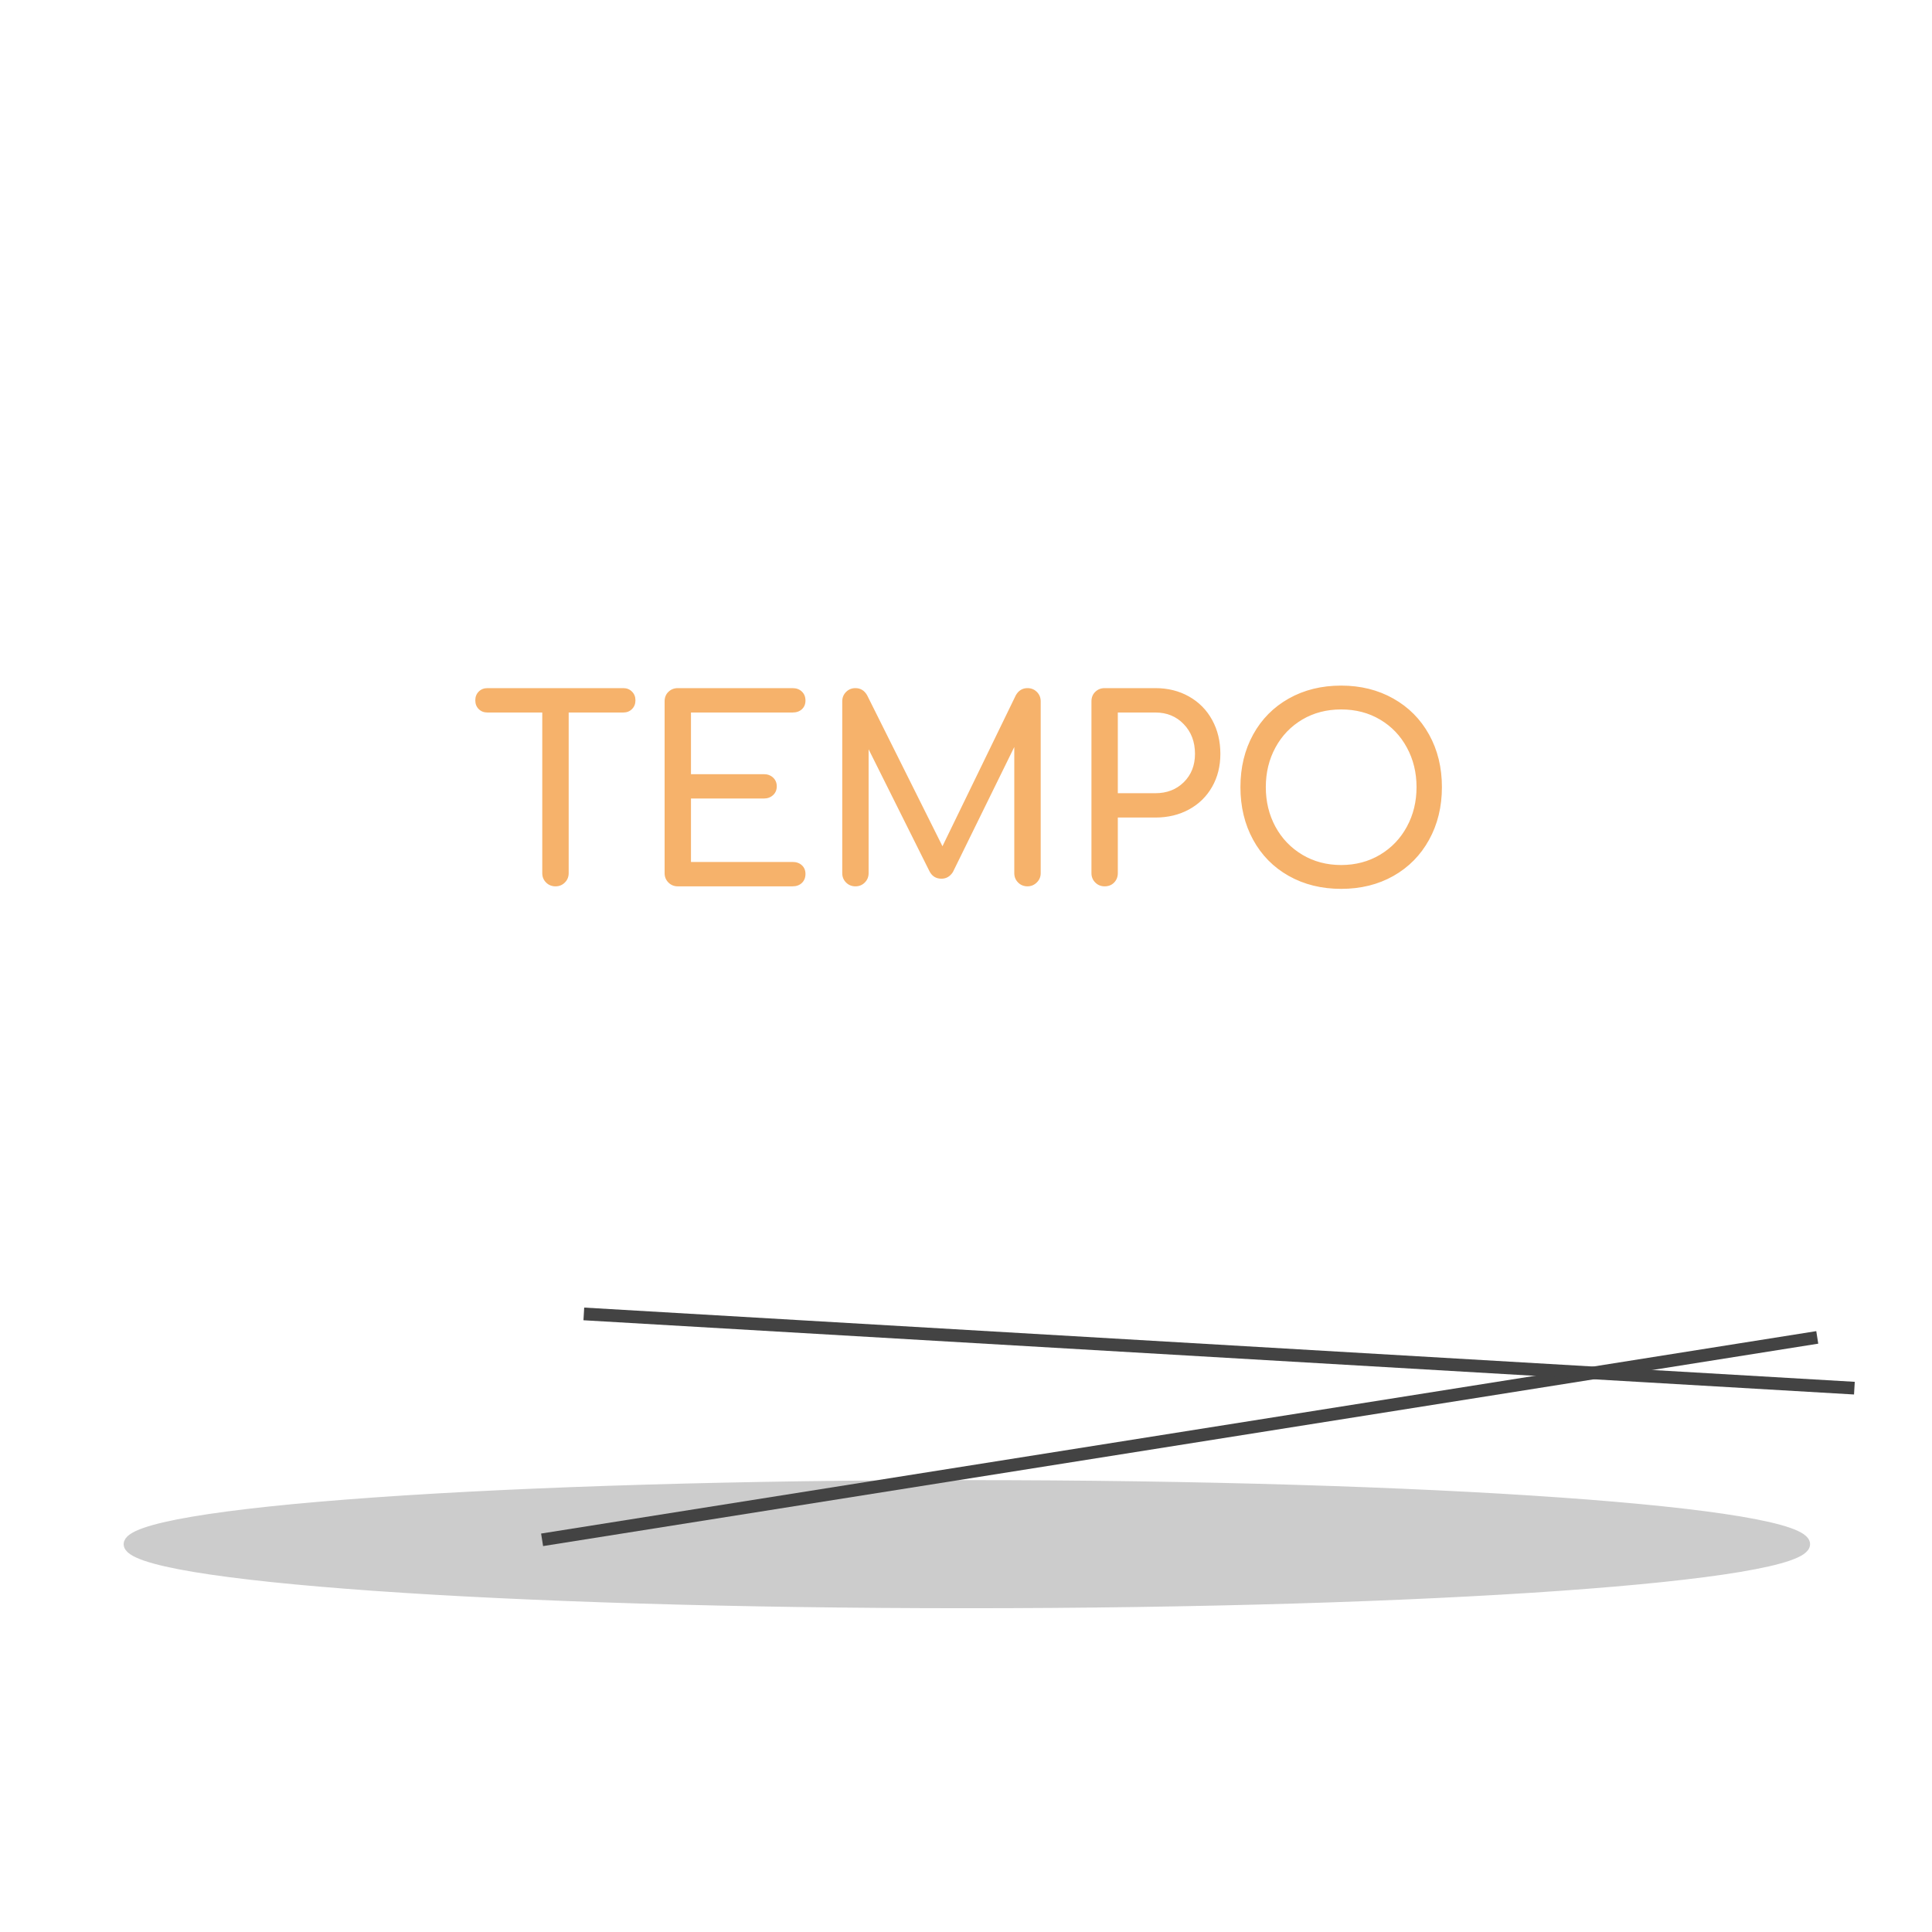
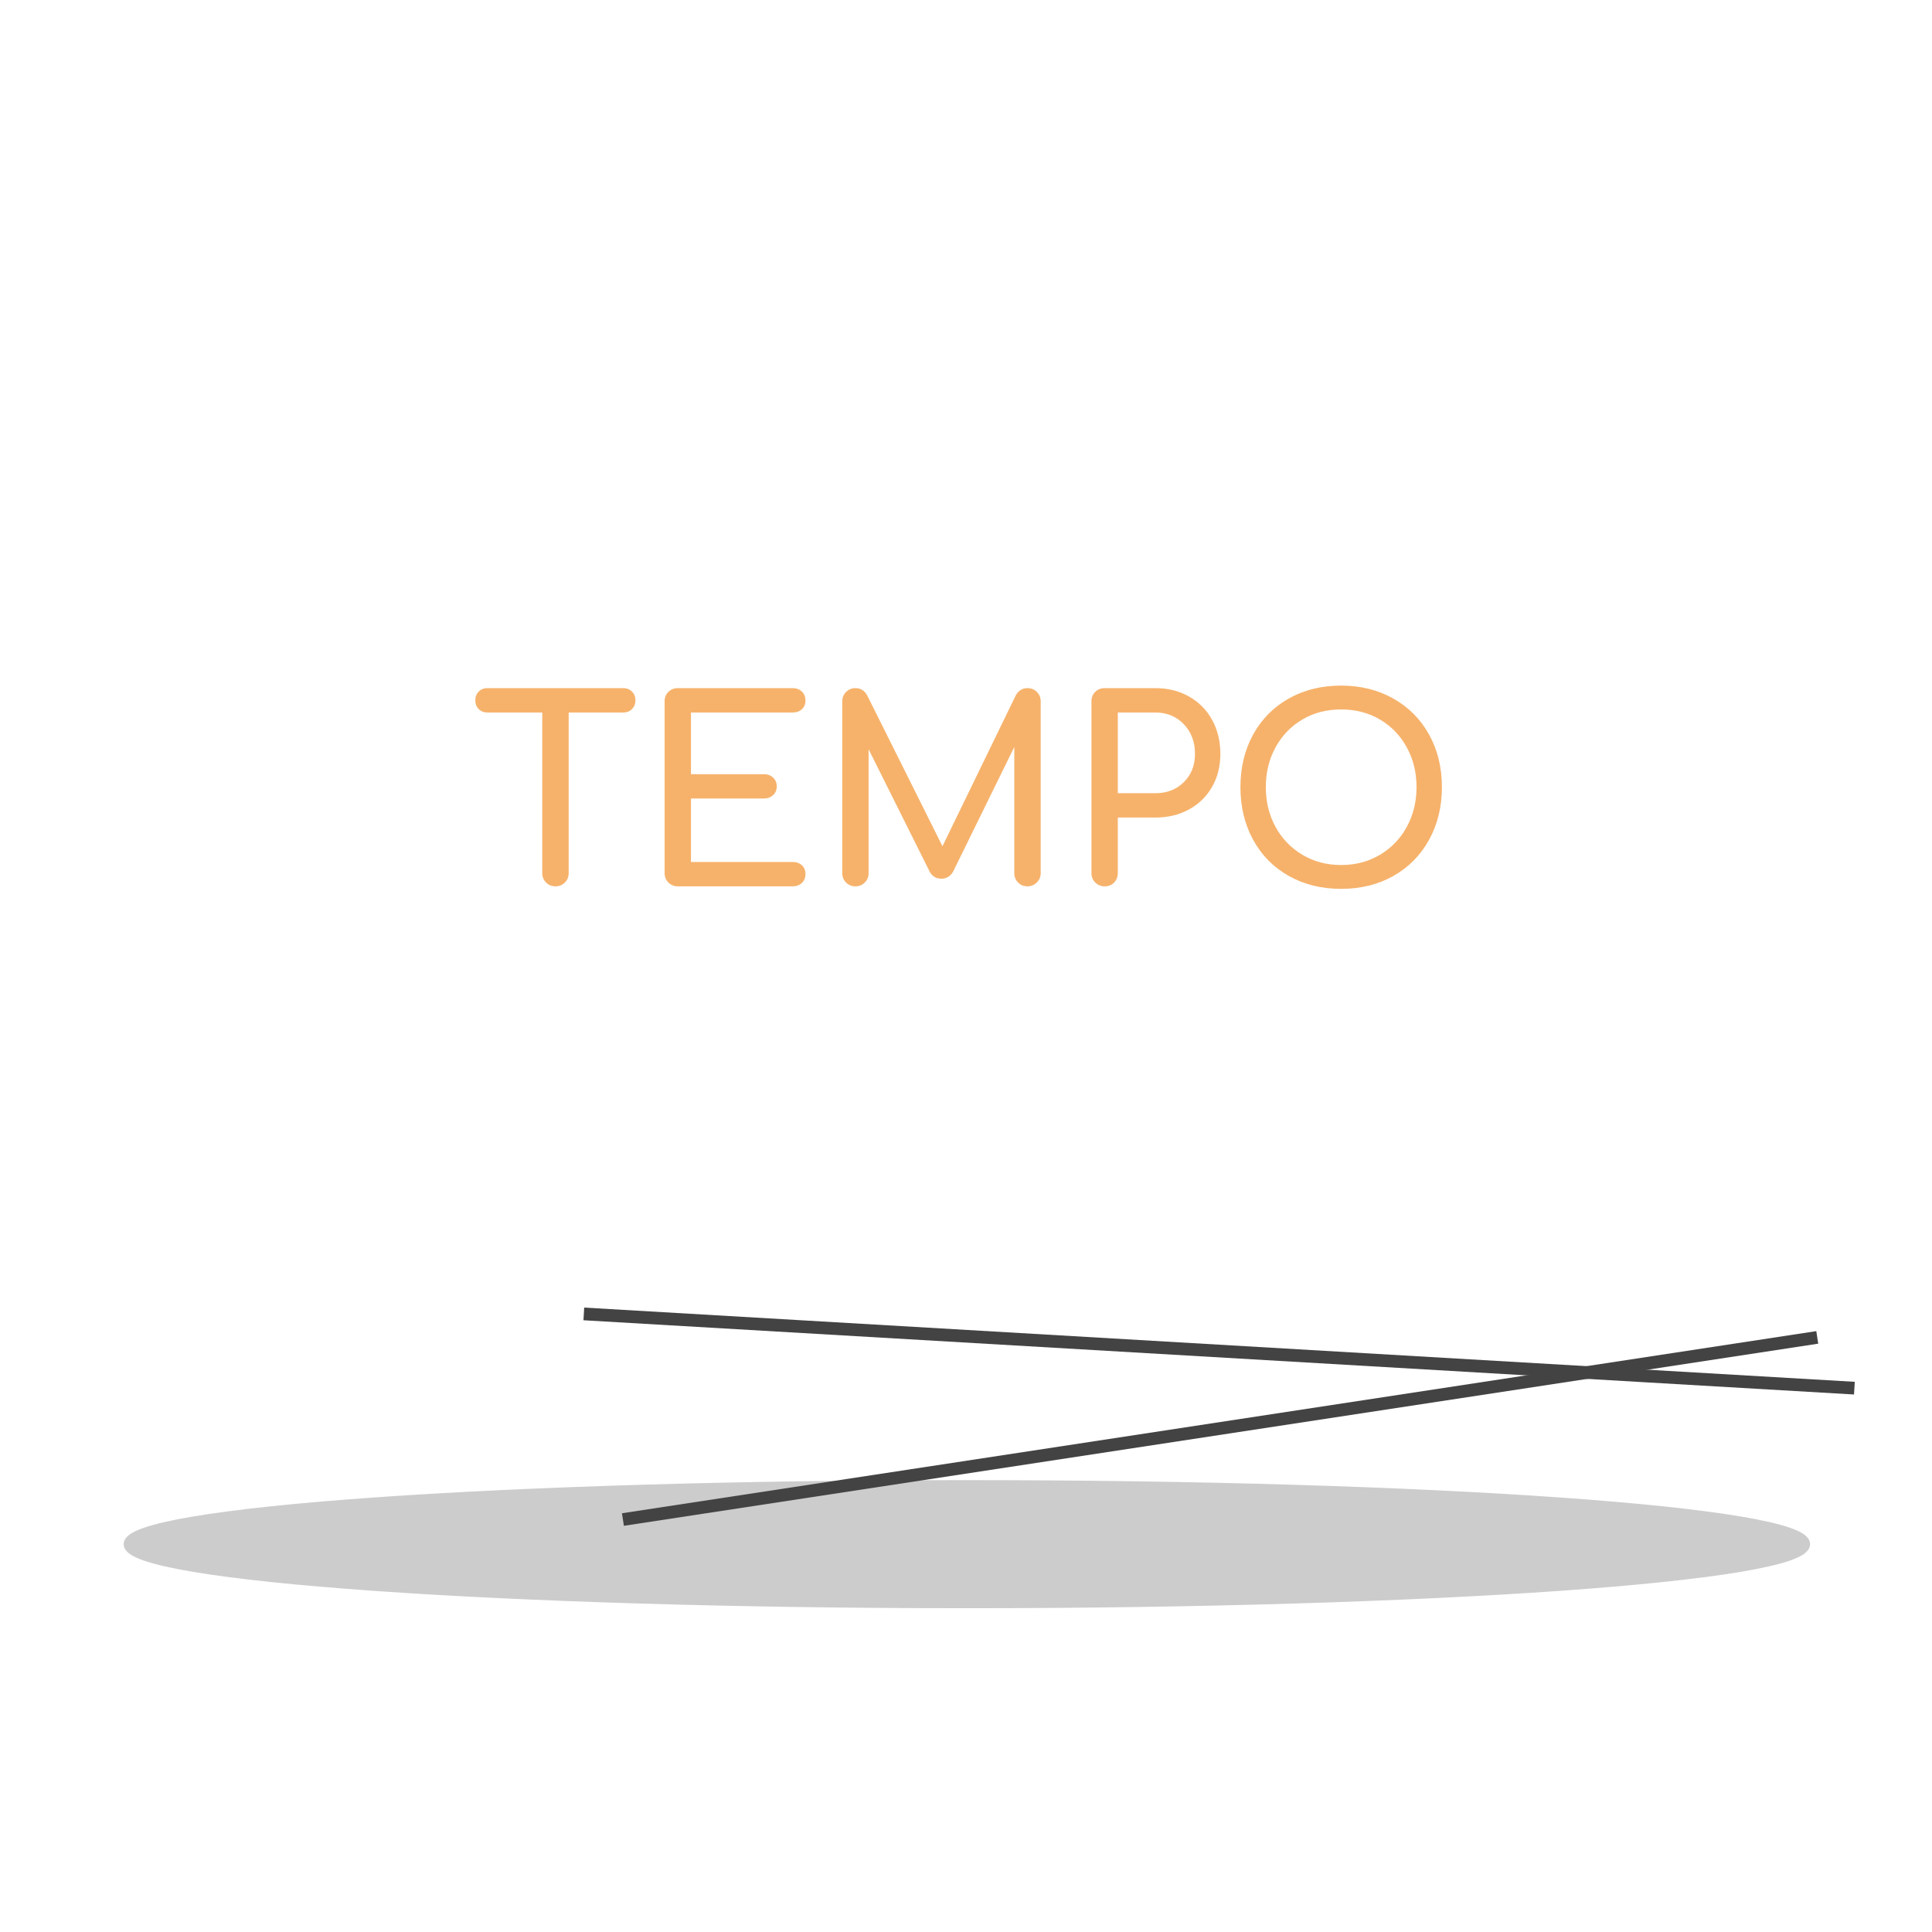
<svg xmlns="http://www.w3.org/2000/svg" version="1.1" viewBox="0.0 0.0 609.047 609.047" fill="none" stroke="none" stroke-linecap="square" stroke-miterlimit="10">
  <clipPath id="p.0">
    <path d="m0 0l609.047 0l0 609.047l-609.047 0l0 -609.047z" clip-rule="nonzero" />
  </clipPath>
  <g clip-path="url(#p.0)">
    <path fill="#ffffff" d="m0 0l609.047 0l0 609.047l-609.047 0z" fill-rule="evenodd" />
    <path fill="#000000" fill-opacity="0.0" d="m0 0l608.22 0l0 608.22l-608.22 0z" fill-rule="evenodd" />
    <path fill="#f6b26b" d="m196.474 216.926q1.672 0 2.75 1.094q1.094 1.078 1.094 2.75q0 1.688 -1.094 2.766q-1.078 1.078 -2.75 1.078l-17.203 0l0 50.641q0 1.75 -1.203 2.953q-1.203 1.203 -2.953 1.203q-1.766 0 -2.969 -1.203q-1.203 -1.203 -1.203 -2.953l0 -50.641l-17.266 0q-1.688 0 -2.766 -1.078q-1.078 -1.078 -1.078 -2.766q0 -1.672 1.078 -2.75q1.078 -1.094 2.766 -1.094l42.797 0zm53.349 54.797q1.844 0 2.969 1.047q1.125 1.047 1.125 2.719q0 1.766 -1.125 2.844q-1.125 1.078 -2.969 1.078l-36.156 0q-1.75 0 -2.953 -1.203q-1.203 -1.203 -1.203 -2.953l0 -54.156q0 -1.844 1.203 -3.0q1.203 -1.172 2.953 -1.172l36.156 0q1.844 0 2.969 1.094q1.125 1.078 1.125 2.828q0 1.688 -1.125 2.734q-1.125 1.031 -2.969 1.031l-32.0 0l0 19.438l22.969 0q1.766 0 2.922 1.078q1.156 1.078 1.156 2.766q0 1.672 -1.156 2.75q-1.156 1.078 -2.922 1.078l-22.969 0l0 20.0l32.0 0zm74.094 -54.797q1.75 0 2.953 1.203q1.203 1.203 1.203 2.969l0 54.156q0 1.75 -1.25 2.953q-1.234 1.203 -2.906 1.203q-1.766 0 -2.969 -1.203q-1.203 -1.203 -1.203 -2.953l0 -39.766l-19.359 39.438q-1.359 2.078 -3.594 2.078q-2.641 0 -3.844 -2.469l-19.125 -38.328l0 39.047q0 1.75 -1.203 2.953q-1.188 1.203 -2.953 1.203q-1.75 0 -2.953 -1.203q-1.203 -1.203 -1.203 -2.953l0 -54.156q0 -1.766 1.203 -2.969q1.203 -1.203 2.953 -1.203q2.406 0 3.688 2.25l23.75 47.594l23.125 -47.594q1.281 -2.25 3.688 -2.25zm28.466 58.328q0 1.75 -1.156 2.953q-1.156 1.203 -3.0 1.203q-1.75 0 -2.953 -1.203q-1.203 -1.203 -1.203 -2.953l0 -54.156q0 -1.844 1.203 -3.0q1.203 -1.172 2.953 -1.172l16.0 0q5.922 0 10.594 2.641q4.688 2.641 7.281 7.359q2.609 4.719 2.609 10.719q0 5.844 -2.609 10.406q-2.594 4.562 -7.281 7.125q-4.672 2.547 -10.594 2.547l-11.844 0l0 17.531zm11.844 -25.203q5.438 0 8.953 -3.469q3.531 -3.484 3.531 -8.938q0 -5.672 -3.531 -9.344q-3.516 -3.688 -8.953 -3.688l-11.844 0l0 25.438l11.844 0zm58.559 -33.922q9.203 0 16.438 4.078q7.25 4.078 11.281 11.359q4.047 7.281 4.047 16.562q0 9.281 -4.047 16.609q-4.031 7.312 -11.234 11.391q-7.203 4.078 -16.484 4.078q-9.281 0 -16.516 -4.078q-7.234 -4.078 -11.234 -11.391q-4.0 -7.328 -4.0 -16.609q0 -9.281 4.0 -16.562q4.0 -7.281 11.234 -11.359q7.234 -4.078 16.516 -4.078zm0 7.516q-6.875 0 -12.281 3.203q-5.391 3.203 -8.438 8.812q-3.031 5.594 -3.031 12.469q0 6.875 3.031 12.484q3.047 5.594 8.484 8.844q5.438 3.234 12.234 3.234q6.812 0 12.25 -3.234q5.438 -3.25 8.469 -8.844q3.047 -5.609 3.047 -12.484q0 -6.875 -3.047 -12.469q-3.031 -5.609 -8.438 -8.812q-5.391 -3.203 -12.281 -3.203z" fill-rule="nonzero" />
    <path fill="#cccccc" d="m40.483 486.786l0 0c0 -4.958 27.847 -9.712 77.416 -13.218c49.569 -3.506 116.798 -5.475 186.899 -5.475l0 0c145.977 0 264.315 8.369 264.315 18.693l0 0c0 10.324 -118.338 18.693 -264.315 18.693l0 0c-145.977 0 -264.315 -8.369 -264.315 -18.693z" fill-rule="evenodd" />
    <path stroke="#cccccc" stroke-width="3.0" stroke-linejoin="round" stroke-linecap="butt" d="m40.483 486.786l0 0c0 -4.958 27.847 -9.712 77.416 -13.218c49.569 -3.506 116.798 -5.475 186.899 -5.475l0 0c145.977 0 264.315 8.369 264.315 18.693l0 0c0 10.324 -118.338 18.693 -264.315 18.693l0 0c-145.977 0 -264.315 -8.369 -264.315 -18.693z" fill-rule="evenodd" />
-     <path fill="#000000" fill-opacity="0.0" d="m572.876 421.604l-401.984 63.811" fill-rule="evenodd" />
-     <path stroke="#434343" stroke-width="4.0" stroke-linejoin="round" stroke-linecap="butt" d="m572.876 421.604l-401.984 63.811" fill-rule="evenodd" />
+     <path fill="#000000" fill-opacity="0.0" d="m572.876 421.604l-376.504 57.417" fill-rule="evenodd" />
+     <path stroke="#434343" stroke-width="4.0" stroke-linejoin="round" stroke-linecap="butt" d="m572.876 421.604l-376.504 57.417" fill-rule="evenodd" />
    <path fill="#000000" fill-opacity="0.0" d="m584.582 437.604l-400.535 -23.402" fill-rule="evenodd" />
    <path stroke="#434343" stroke-width="4.0" stroke-linejoin="round" stroke-linecap="butt" d="m584.582 437.604l-400.535 -23.402" fill-rule="evenodd" />
  </g>
</svg>
